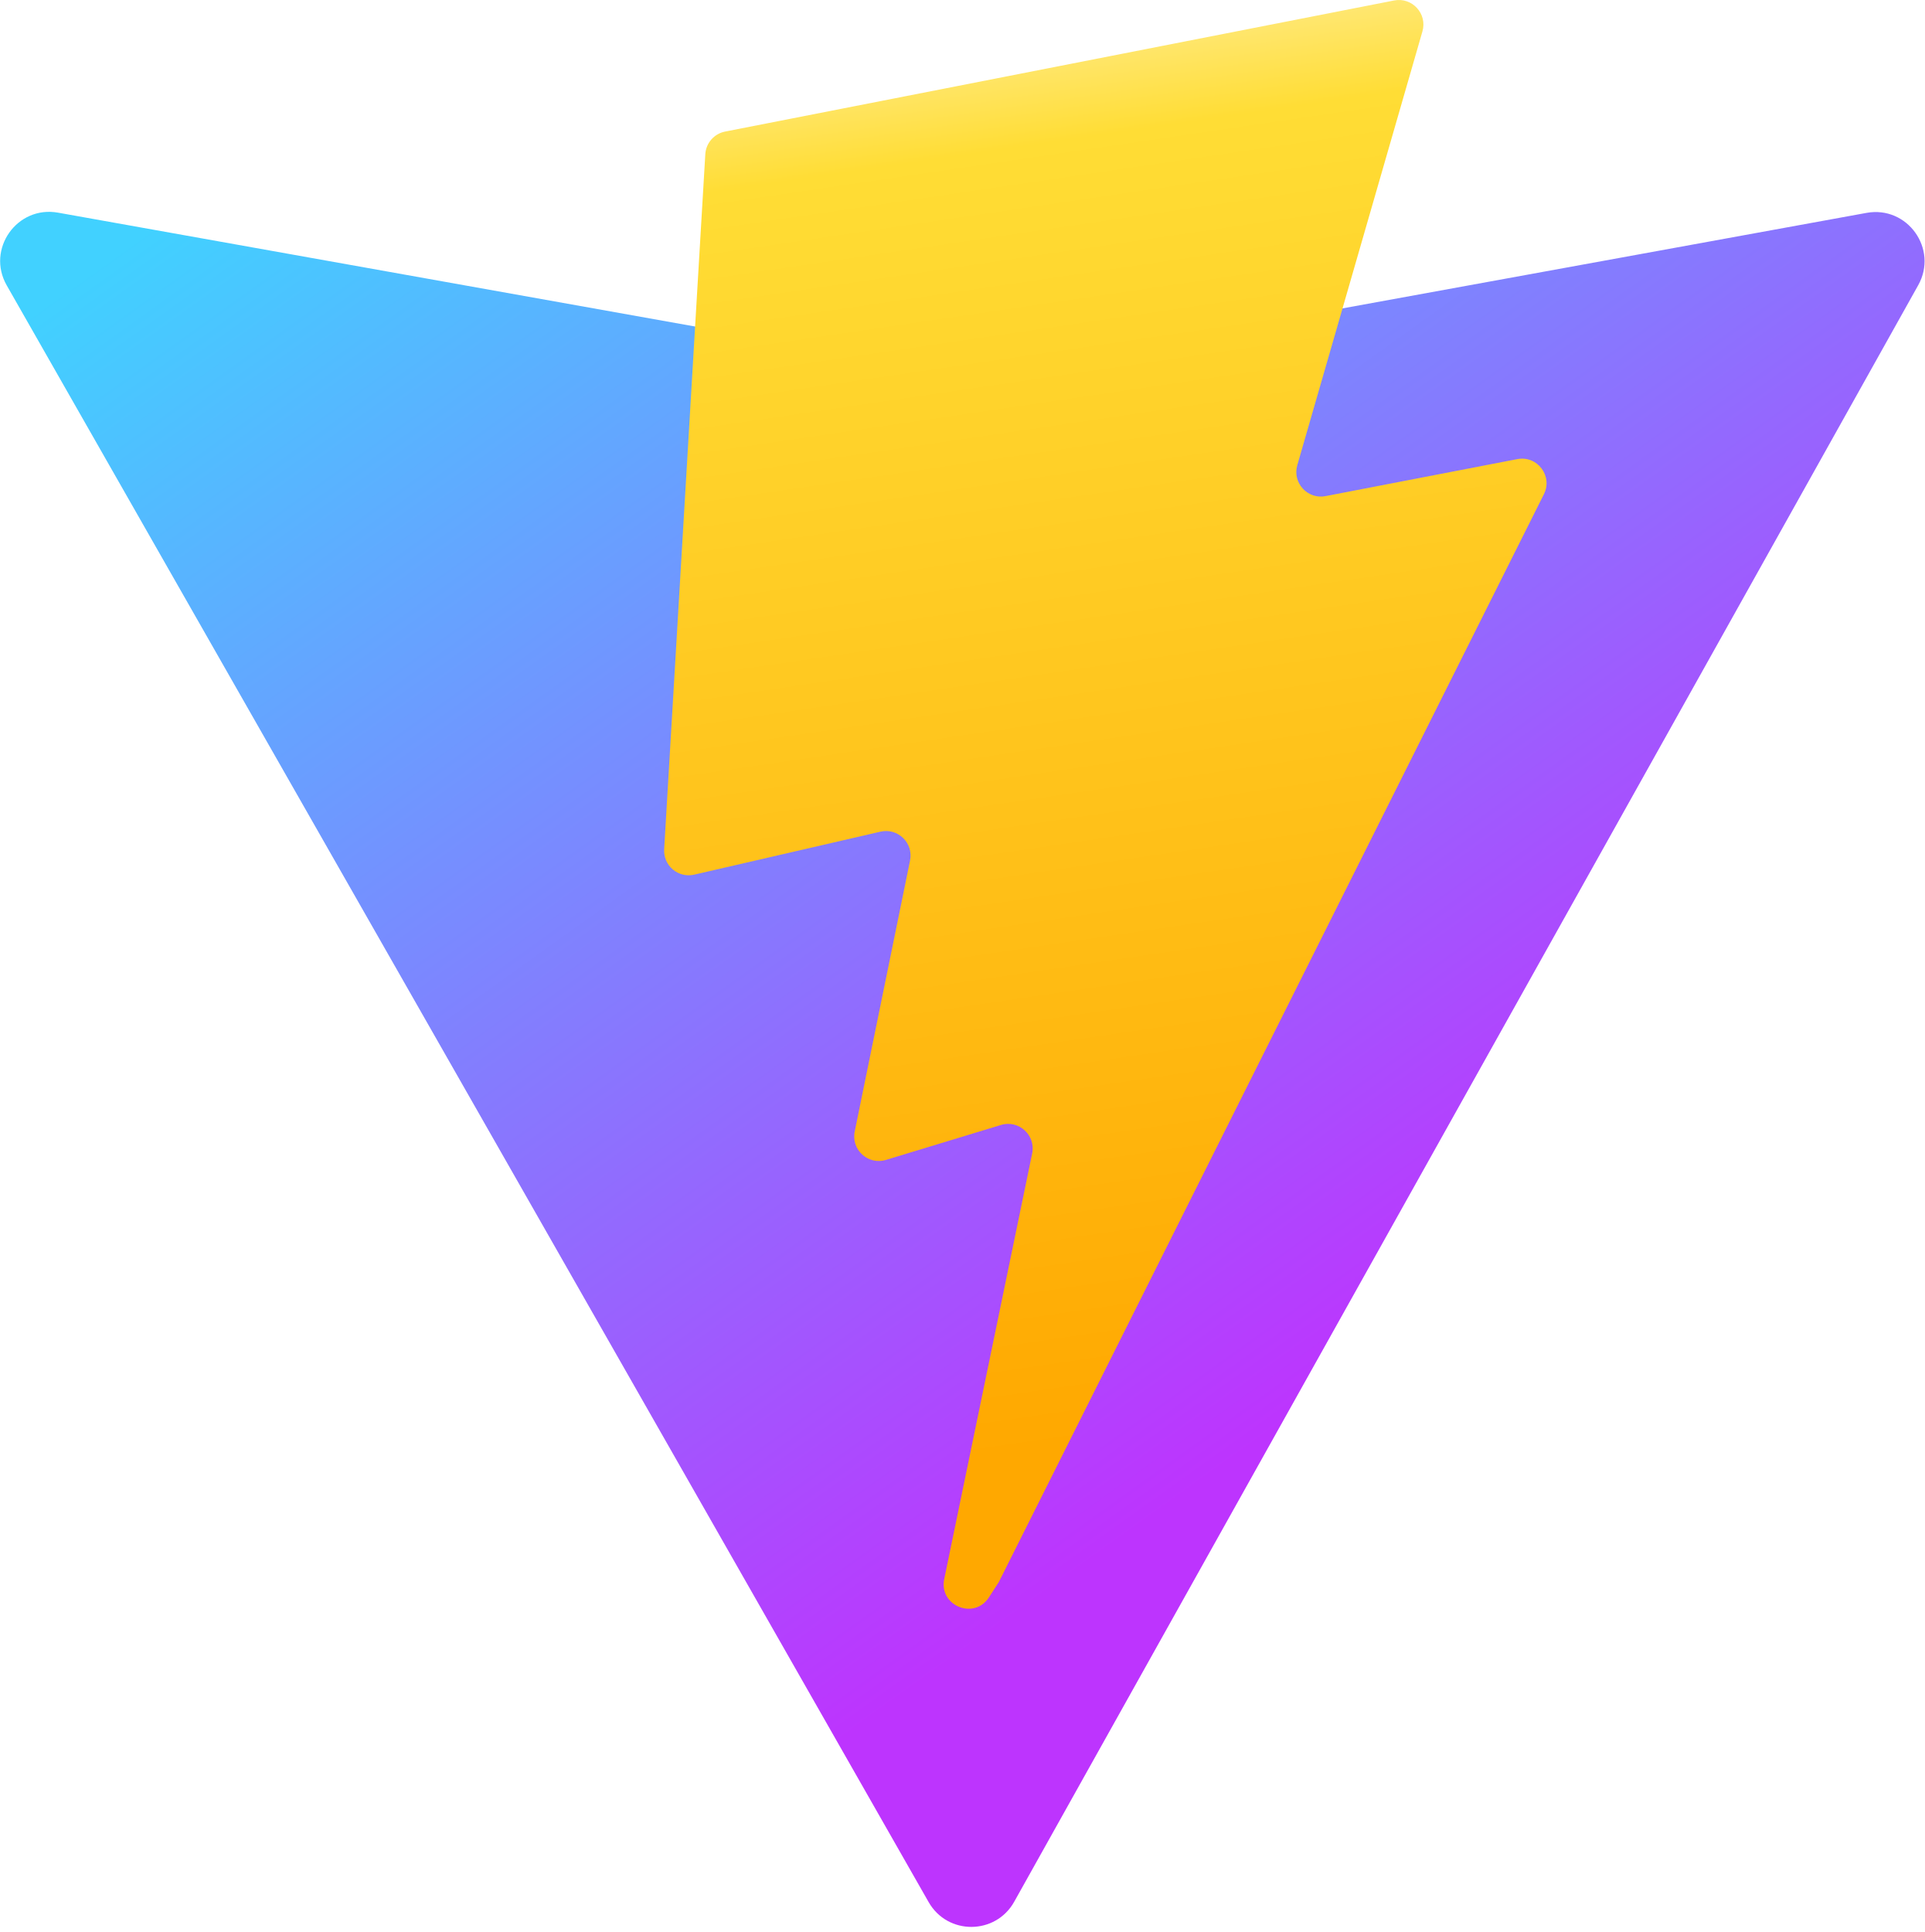
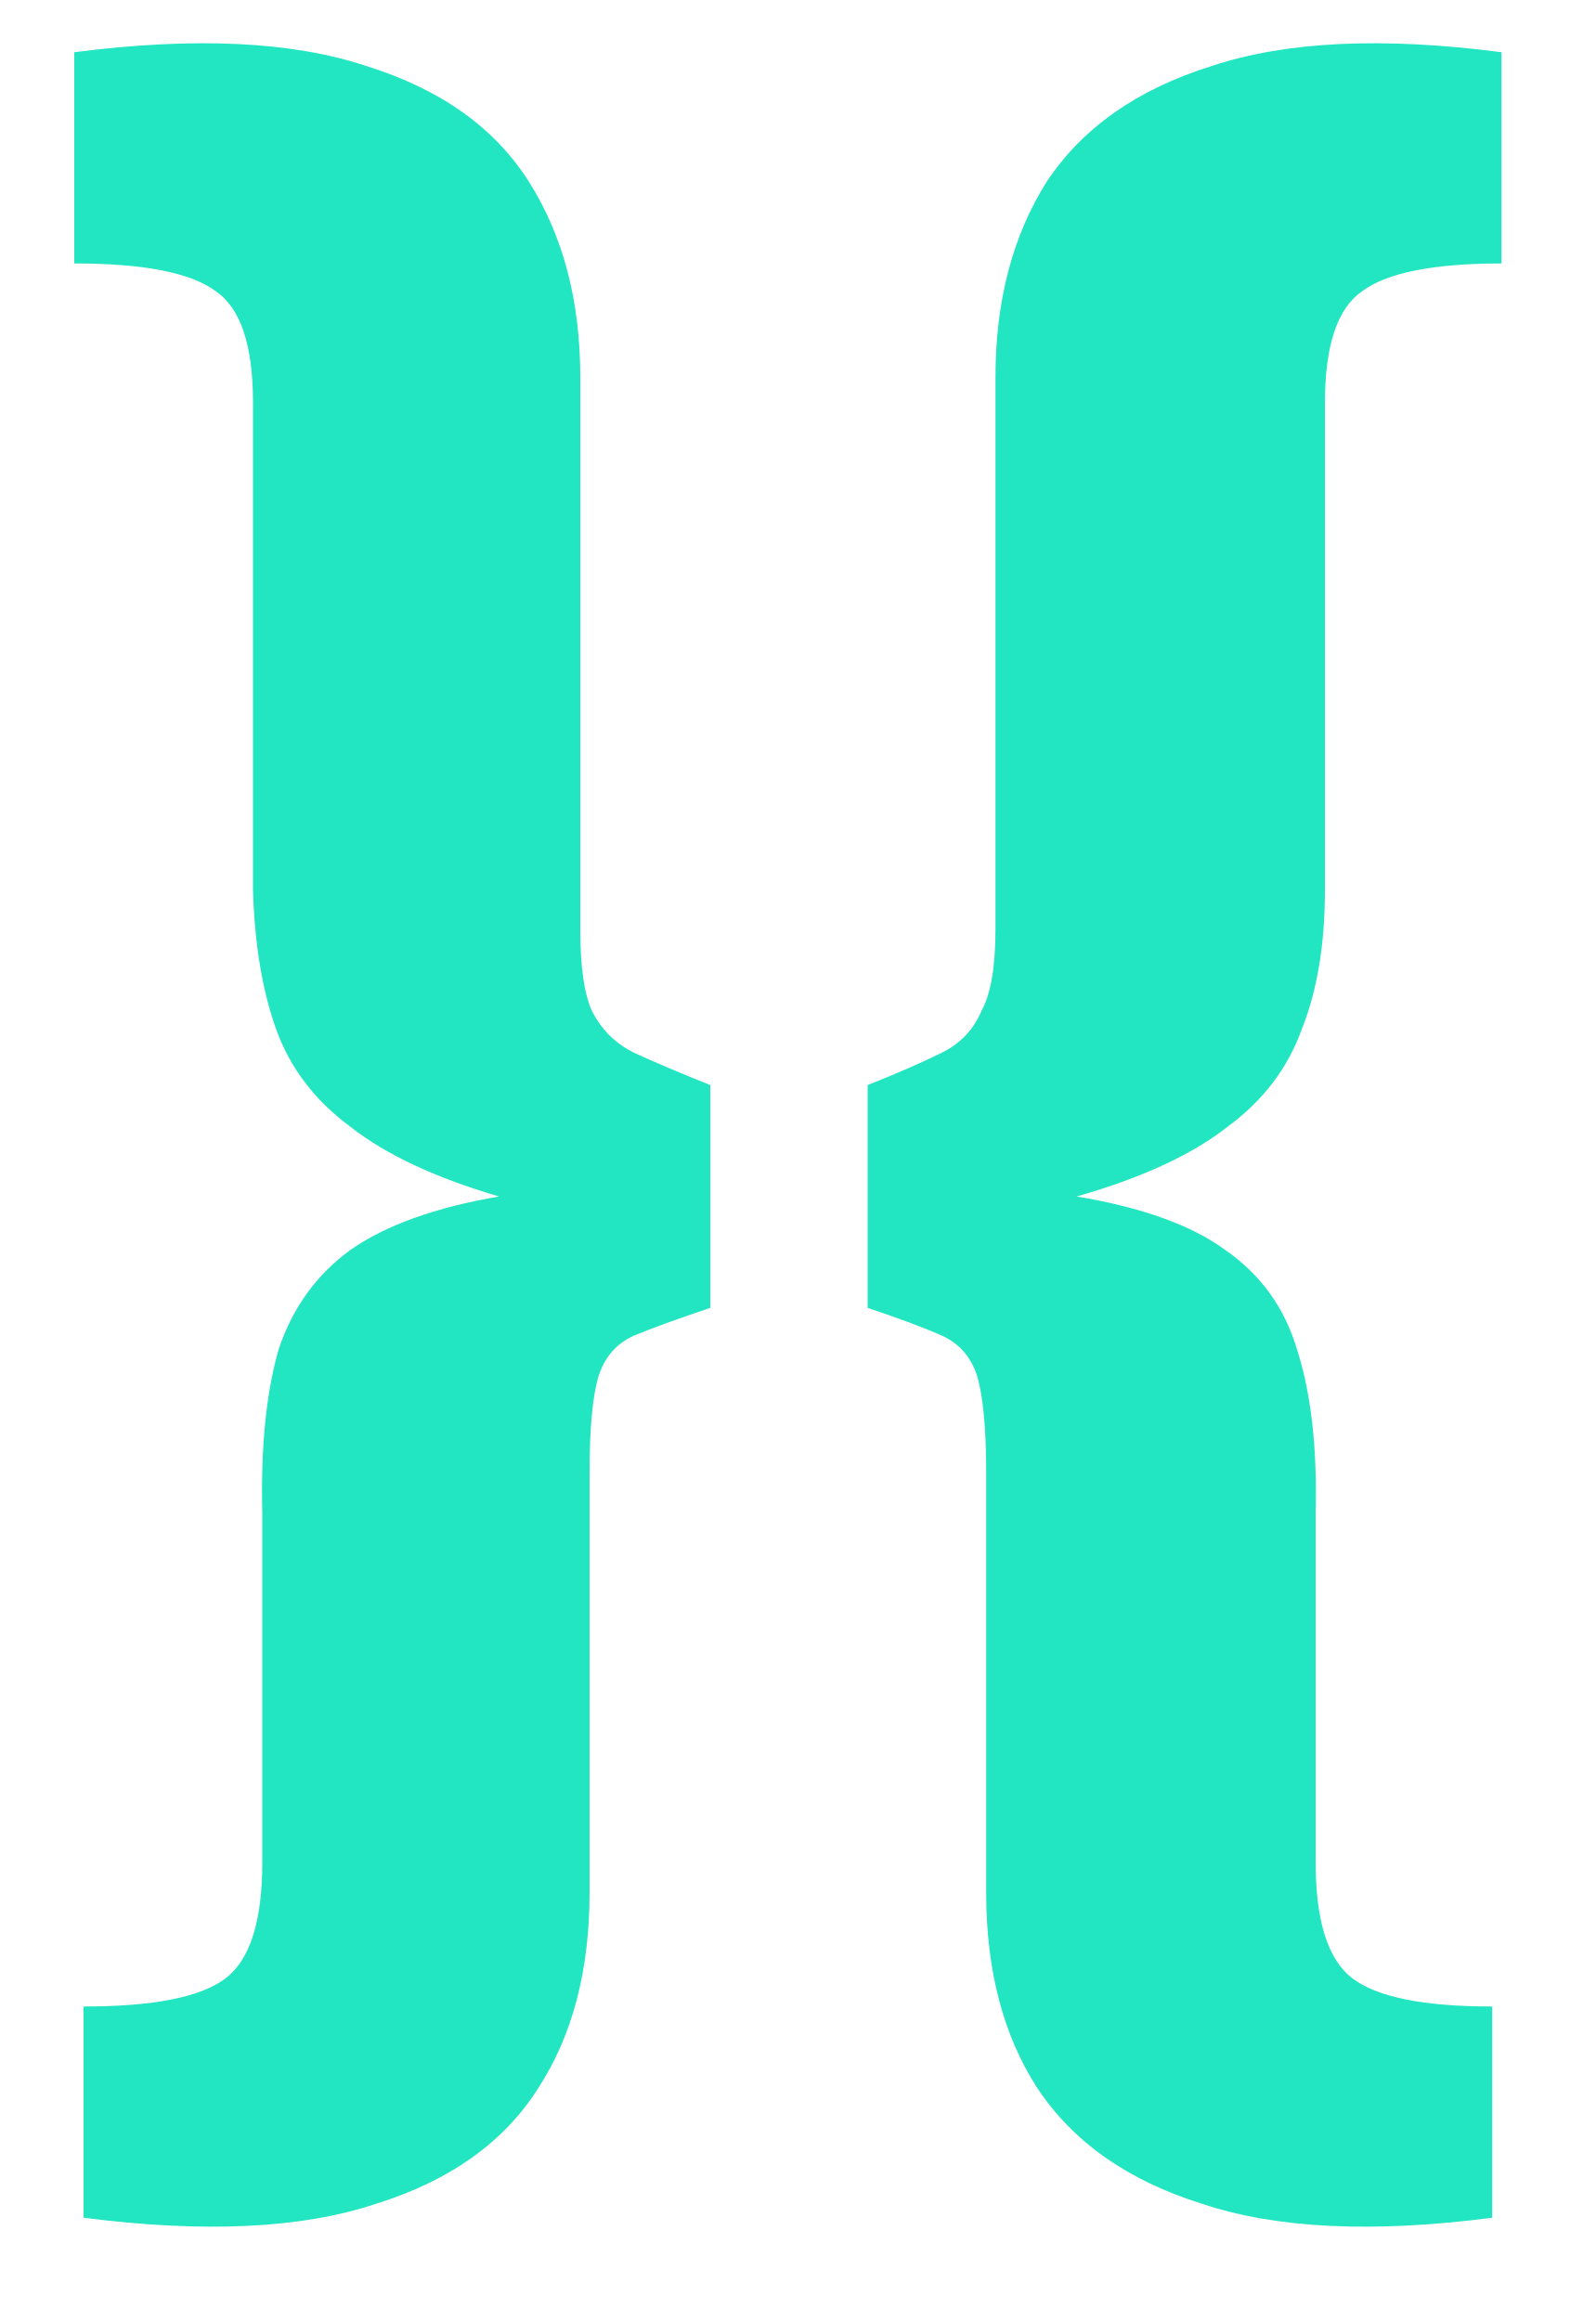
- <svg xmlns="http://www.w3.org/2000/svg" aria-hidden="true" role="img" class="iconify iconify--logos" width="31.88" height="32" preserveAspectRatio="xMidYMid meet" viewBox="0 0 256 257">
-   <defs>
-     <linearGradient id="IconifyId1813088fe1fbc01fb466" x1="-.828%" x2="57.636%" y1="7.652%" y2="78.411%">
-       <stop offset="0%" stop-color="#41D1FF" />
-       <stop offset="100%" stop-color="#BD34FE" />
-     </linearGradient>
-     <linearGradient id="IconifyId1813088fe1fbc01fb467" x1="43.376%" x2="50.316%" y1="2.242%" y2="89.03%">
-       <stop offset="0%" stop-color="#FFEA83" />
-       <stop offset="8.333%" stop-color="#FFDD35" />
-       <stop offset="100%" stop-color="#FFA800" />
-     </linearGradient>
-   </defs>
-   <path fill="url(#IconifyId1813088fe1fbc01fb466)" d="M255.153 37.938L134.897 252.976c-2.483 4.44-8.862 4.466-11.382.048L.875 37.958c-2.746-4.814 1.371-10.646 6.827-9.67l120.385 21.517a6.537 6.537 0 0 0 2.322-.004l117.867-21.483c5.438-.991 9.574 4.796 6.877 9.62Z" />
-   <path fill="url(#IconifyId1813088fe1fbc01fb467)" d="M185.432.063L96.44 17.501a3.268 3.268 0 0 0-2.634 3.014l-5.474 92.456a3.268 3.268 0 0 0 3.997 3.378l24.777-5.718c2.318-.535 4.413 1.507 3.936 3.838l-7.361 36.047c-.495 2.426 1.782 4.5 4.151 3.78l15.304-4.649c2.372-.72 4.652 1.36 4.15 3.788l-11.698 56.621c-.732 3.542 3.979 5.473 5.943 2.437l1.313-2.028l72.516-144.72c1.215-2.423-.88-5.186-3.54-4.672l-25.505 4.922c-2.396.462-4.435-1.77-3.759-4.114l16.646-57.705c.677-2.35-1.37-4.583-3.769-4.113Z" />
+ <svg xmlns="http://www.w3.org/2000/svg" width="11" height="16" viewBox="0 0 11 16" fill="none">
+   <path d="M0.576 15.288C1.408 15.395 2.08 15.363 2.592 15.192C3.104 15.032 3.477 14.765 3.712 14.392C3.947 14.029 4.064 13.581 4.064 13.048V10.152C4.064 9.843 4.085 9.619 4.128 9.48C4.171 9.352 4.251 9.261 4.368 9.208C4.496 9.155 4.672 9.091 4.896 9.016V7.48C4.683 7.395 4.507 7.32 4.368 7.256C4.24 7.192 4.144 7.096 4.08 6.968C4.027 6.851 4 6.664 4 6.408V2.6C4 2.077 3.883 1.629 3.648 1.256C3.413 0.883 3.04 0.616 2.528 0.456C2.016 0.285 1.344 0.253 0.512 0.36V1.816C0.992 1.816 1.317 1.88 1.488 2.008C1.659 2.125 1.744 2.381 1.744 2.776V6.136C1.755 6.509 1.808 6.829 1.904 7.096C2 7.363 2.171 7.587 2.416 7.768C2.661 7.96 3.003 8.12 3.44 8.248C3.003 8.323 2.661 8.445 2.416 8.616C2.181 8.787 2.016 9.016 1.92 9.304C1.835 9.603 1.797 9.976 1.808 10.424V12.84C1.808 13.245 1.723 13.512 1.552 13.64C1.381 13.768 1.056 13.832 0.576 13.832V15.288ZM10.286 15.288V13.832C9.816 13.832 9.496 13.768 9.325 13.64C9.155 13.512 9.069 13.245 9.069 12.84V10.424C9.08 9.976 9.037 9.603 8.941 9.304C8.856 9.016 8.691 8.787 8.445 8.616C8.211 8.445 7.87 8.323 7.421 8.248C7.87 8.12 8.216 7.96 8.461 7.768C8.707 7.587 8.877 7.363 8.973 7.096C9.08 6.829 9.133 6.509 9.133 6.136V2.776C9.133 2.381 9.219 2.125 9.389 2.008C9.56 1.88 9.88 1.816 10.35 1.816V0.36C9.528 0.253 8.861 0.285 8.35 0.456C7.838 0.616 7.459 0.883 7.213 1.256C6.979 1.629 6.862 2.077 6.862 2.6V6.408C6.862 6.664 6.83 6.851 6.766 6.968C6.712 7.096 6.622 7.192 6.494 7.256C6.365 7.32 6.195 7.395 5.981 7.48V9.016C6.205 9.091 6.376 9.155 6.494 9.208C6.611 9.261 6.691 9.352 6.734 9.48C6.776 9.619 6.798 9.843 6.798 10.152V13.048C6.798 13.581 6.915 14.029 7.149 14.392C7.395 14.765 7.774 15.032 8.286 15.192C8.797 15.363 9.464 15.395 10.286 15.288Z" fill="#21E6C1" />
</svg>
